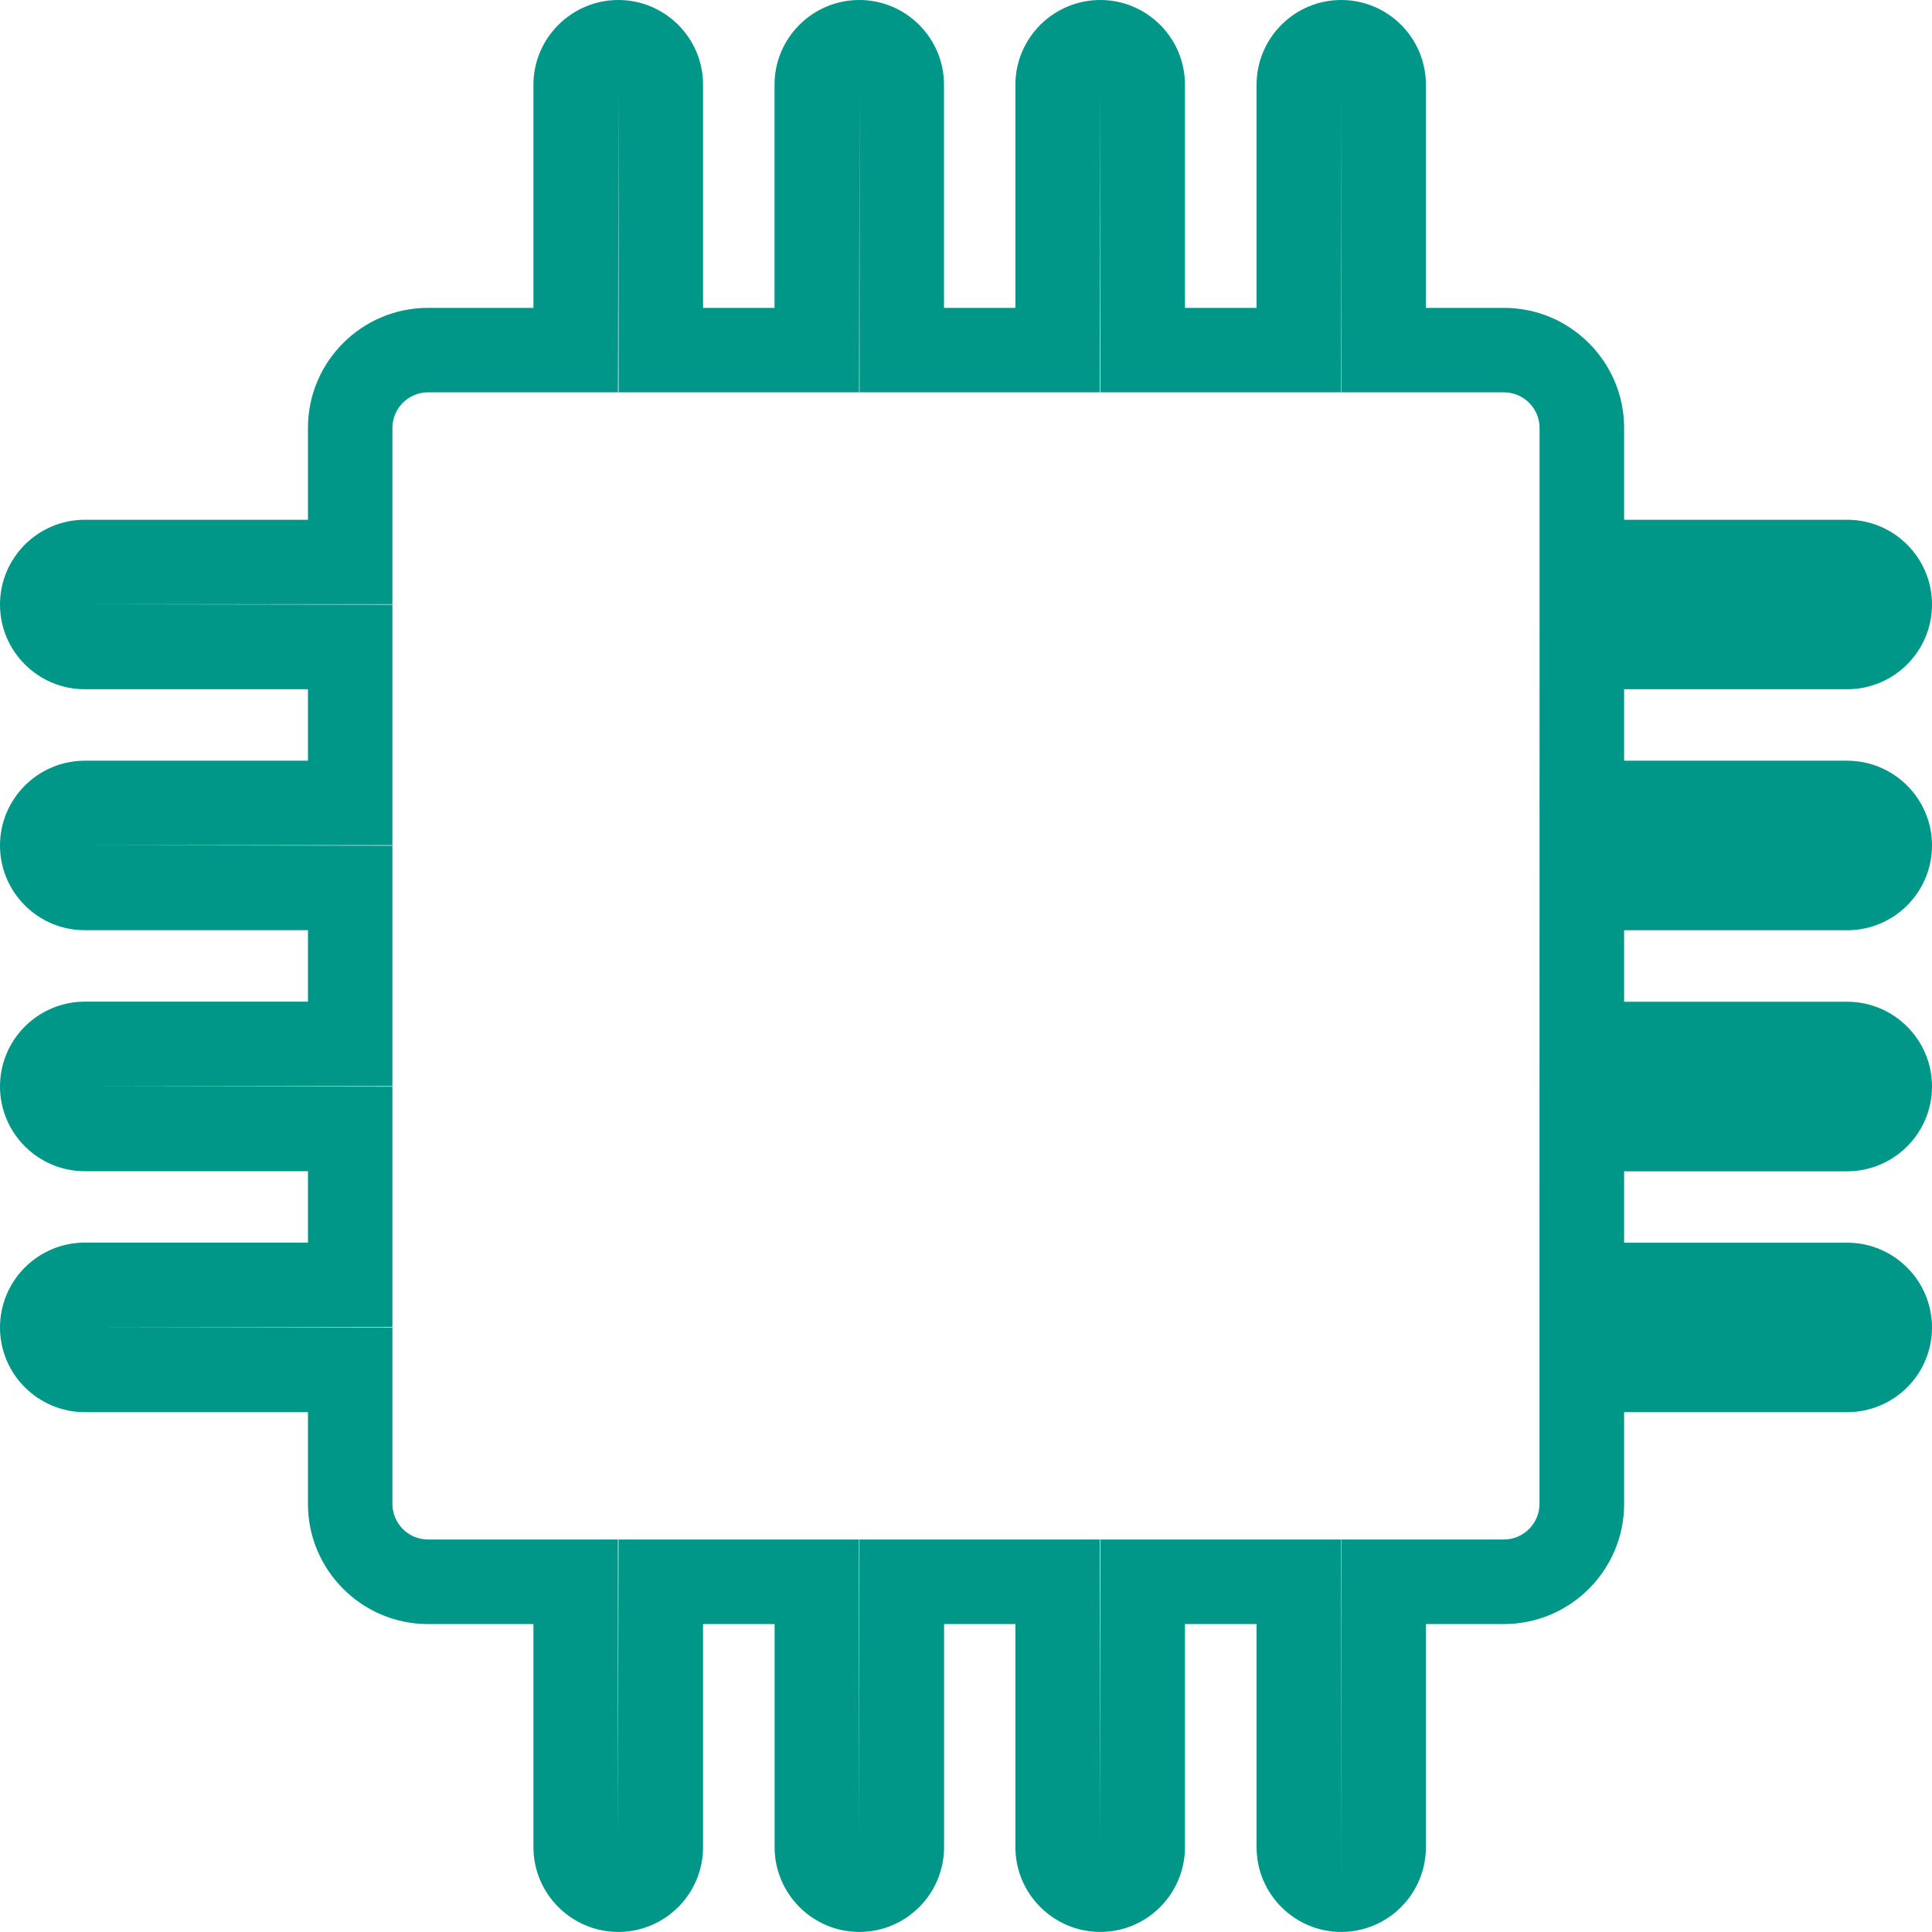
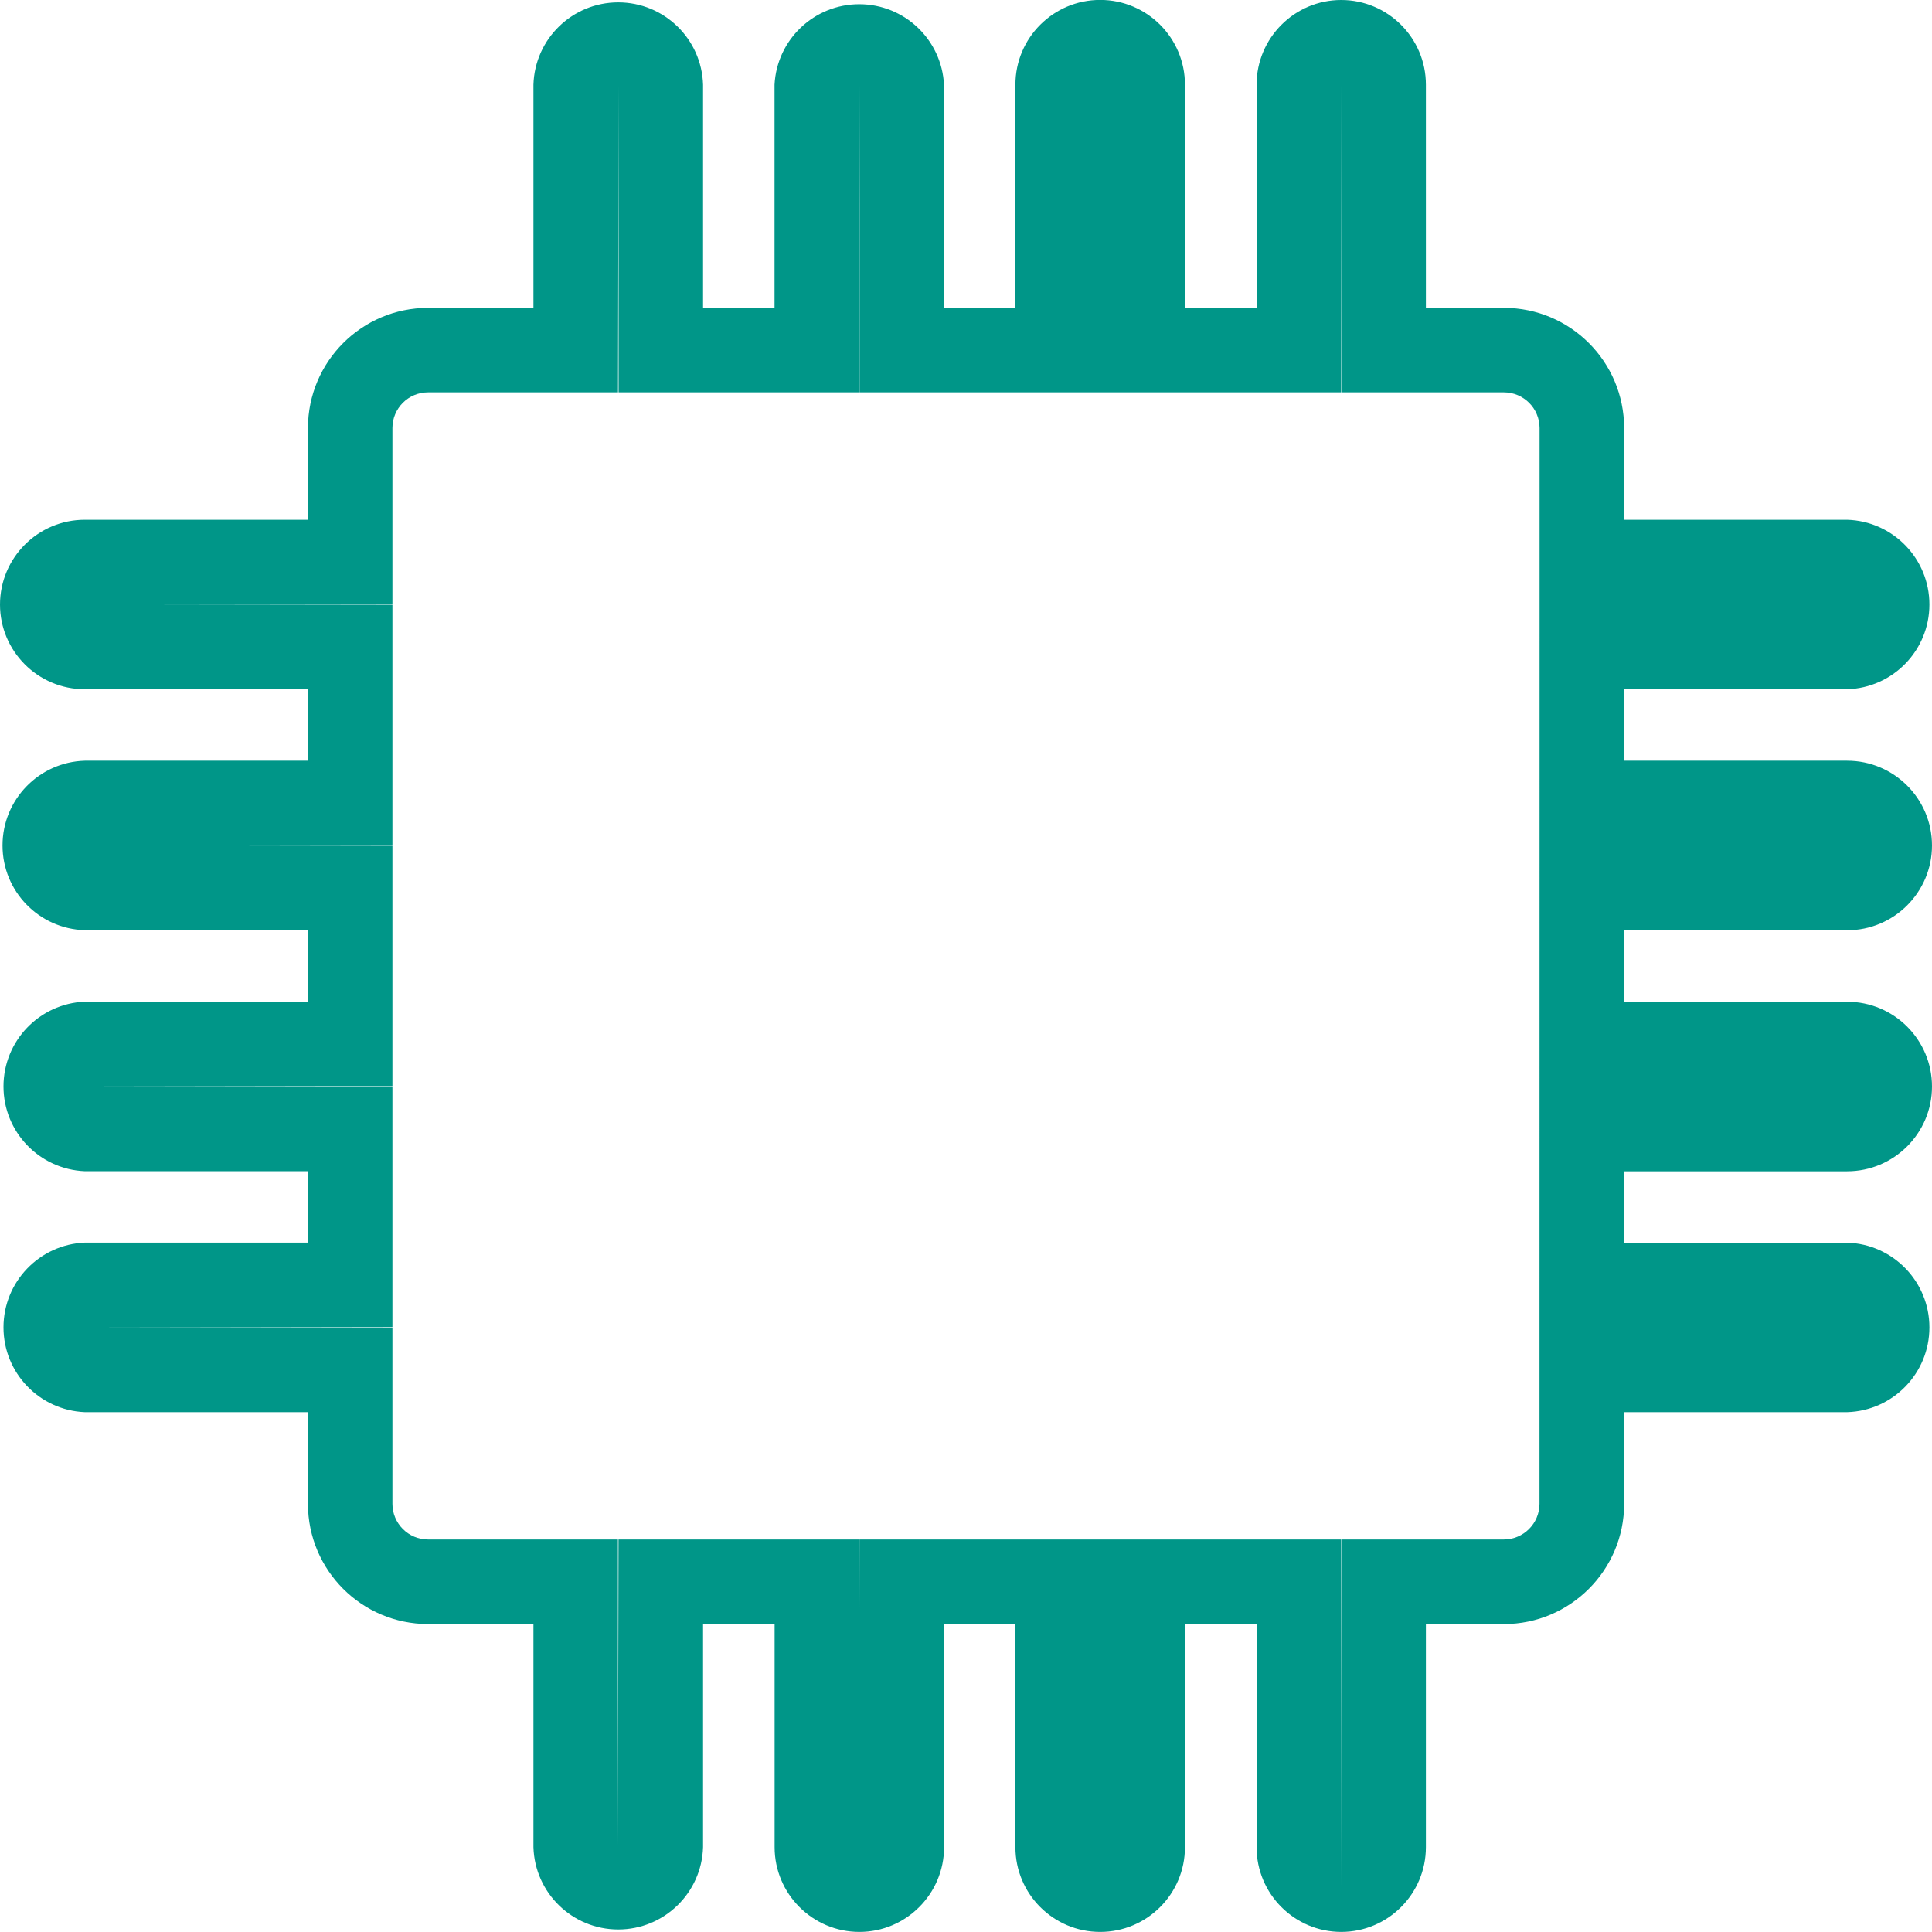
- <svg xmlns="http://www.w3.org/2000/svg" version="1.1" baseProfile="basic" id="Layer_1" x="0px" y="0px" width="25.867px" height="25.866px" viewBox="0 0 25.867 25.866" xml:space="preserve">
-   <path fill="#009688" d="M17.957,25.866c-0.625,0-1.133-0.509-1.133-1.135v-2.987h-0.959v2.987c0,0.626-0.508,1.135-1.133,1.135  c-0.626,0-1.137-0.509-1.137-1.135v-2.987H12.64v2.987c0,0.626-0.509,1.135-1.134,1.135c-0.626,0-1.135-0.509-1.135-1.135v-2.987  H9.413v2.987c0,0.626-0.509,1.135-1.134,1.135c-0.626,0-1.137-0.509-1.137-1.135v-2.987H5.73c-0.886,0-1.607-0.723-1.607-1.608  v-1.229H1.135C0.509,18.906,0,18.399,0,17.773c0-0.627,0.509-1.136,1.135-1.136h2.988v-0.956H1.135C0.509,15.681,0,15.171,0,14.546  c0-0.626,0.509-1.135,1.135-1.135h2.988v-0.957H1.135C0.509,12.455,0,11.945,0,11.32s0.509-1.135,1.135-1.135h2.988V9.228H1.135  C0.509,9.228,0,8.719,0,8.094s0.509-1.135,1.135-1.135h2.988V5.73c0-0.887,0.721-1.608,1.607-1.608h1.412V1.134  C7.143,0.509,7.653,0,8.279,0c0.625,0,1.134,0.509,1.134,1.134v2.988h0.957V1.134C10.37,0.509,10.879,0,11.505,0  c0.625,0,1.134,0.509,1.134,1.134v2.988h0.956V1.134c0-0.625,0.51-1.134,1.137-1.134c0.625,0,1.133,0.509,1.133,1.134v2.988h0.959  V1.134C16.824,0.509,17.332,0,17.957,0c0.626,0,1.134,0.509,1.134,1.134v2.988h1.046c0.886,0,1.608,0.722,1.608,1.608v1.229h2.986  c0.627,0,1.136,0.509,1.136,1.135s-0.509,1.134-1.136,1.134h-2.986v0.957h2.986c0.627,0,1.136,0.509,1.136,1.135  s-0.509,1.135-1.136,1.135h-2.986v0.957h2.986c0.627,0,1.136,0.509,1.136,1.135c0,0.625-0.509,1.135-1.136,1.135h-2.986v0.956h2.986  c0.627,0,1.136,0.509,1.136,1.136c0,0.626-0.509,1.133-1.136,1.133h-2.986v1.229c0,0.886-0.723,1.608-1.608,1.608h-1.046v2.987  C19.091,25.357,18.583,25.866,17.957,25.866z M20.613,11.316v-3.22 M20.613,14.542v-3.219 M20.613,17.768v-3.219 M20.613,8.091V5.73  c0-0.263-0.215-0.477-0.477-0.477h-2.178V1.134l-0.005,4.119h-3.22V1.134l-0.008,4.119h-3.217V1.134l-0.006,4.119h-3.22V1.134  L8.274,5.253H5.73c-0.262,0-0.476,0.214-0.476,0.477v2.36h-4.12l4.12,0.006v3.22h-4.12l4.12,0.007v3.219h-4.12l4.12,0.007v3.219  h-4.12l4.12,0.007v2.36c0,0.262,0.214,0.477,0.476,0.477h2.543v4.119l0.008-4.119h3.22v4.119l0.006-4.119h3.217v4.119l0.008-4.119  h3.22l0.003,4.688l0.002-4.688h2.178c0.262,0,0.477-0.215,0.477-0.477v-2.36" />
+ <svg xmlns="http://www.w3.org/2000/svg" baseProfile="basic" width="25.867" height="25.866" viewBox="0 0 25.867 25.866">
+   <path fill="#009688" d="M17.957 25.866a1.135 1.135 0 0 1-1.133-1.135v-2.987h-.959v2.987a1.135 1.135 0 0 1-2.27 0v-2.987h-.955v2.987c0 .626-.509 1.135-1.134 1.135a1.136 1.136 0 0 1-1.135-1.135v-2.987h-.958v2.987a1.136 1.136 0 0 1-2.271 0v-2.987H5.73a1.61 1.61 0 0 1-1.607-1.608v-1.229H1.135a1.136 1.136 0 0 1 0-2.27h2.988v-.956H1.135a1.136 1.136 0 0 1 0-2.27h2.988v-.957H1.135a1.135 1.135 0 0 1 0-2.269h2.988v-.957H1.135C.509 9.228 0 8.719 0 8.094s.509-1.135 1.135-1.135h2.988V5.73A1.61 1.61 0 0 1 5.73 4.122h1.412V1.134a1.136 1.136 0 0 1 2.271 0v2.988h.957V1.134a1.136 1.136 0 0 1 2.269 0v2.988h.956V1.134a1.135 1.135 0 1 1 2.27 0v2.988h.959V1.134c0-.625.508-1.134 1.133-1.134.626 0 1.134.509 1.134 1.134v2.988h1.046a1.61 1.61 0 0 1 1.608 1.608v1.229h2.986a1.135 1.135 0 0 1 0 2.269h-2.986v.957h2.986c.627 0 1.136.509 1.136 1.135s-.509 1.135-1.136 1.135h-2.986v.957h2.986c.627 0 1.136.509 1.136 1.135 0 .625-.509 1.135-1.136 1.135h-2.986v.956h2.986a1.135 1.135 0 0 1 0 2.269h-2.986v1.229c0 .886-.723 1.608-1.608 1.608h-1.046v2.987c0 .626-.508 1.135-1.134 1.135zm2.656-14.55v-3.22m0 6.446v-3.219m0 6.445v-3.219m0-6.458V5.73a.478.478 0 0 0-.477-.477h-2.178V1.134l-.005 4.119h-3.22V1.134l-.008 4.119h-3.217V1.134l-.006 4.119h-3.22V1.134l-.008 4.119H5.73a.477.477 0 0 0-.476.477v2.36h-4.12l4.12.006v3.22h-4.12l4.12.007v3.219h-4.12l4.12.007v3.219h-4.12l4.12.007v2.36c0 .262.214.477.476.477h2.543v4.119l.008-4.119h3.22v4.119l.006-4.119h3.217v4.119l.008-4.119h3.22l.003 4.688.002-4.688h2.178a.479.479 0 0 0 .477-.477v-2.36" />
</svg>
